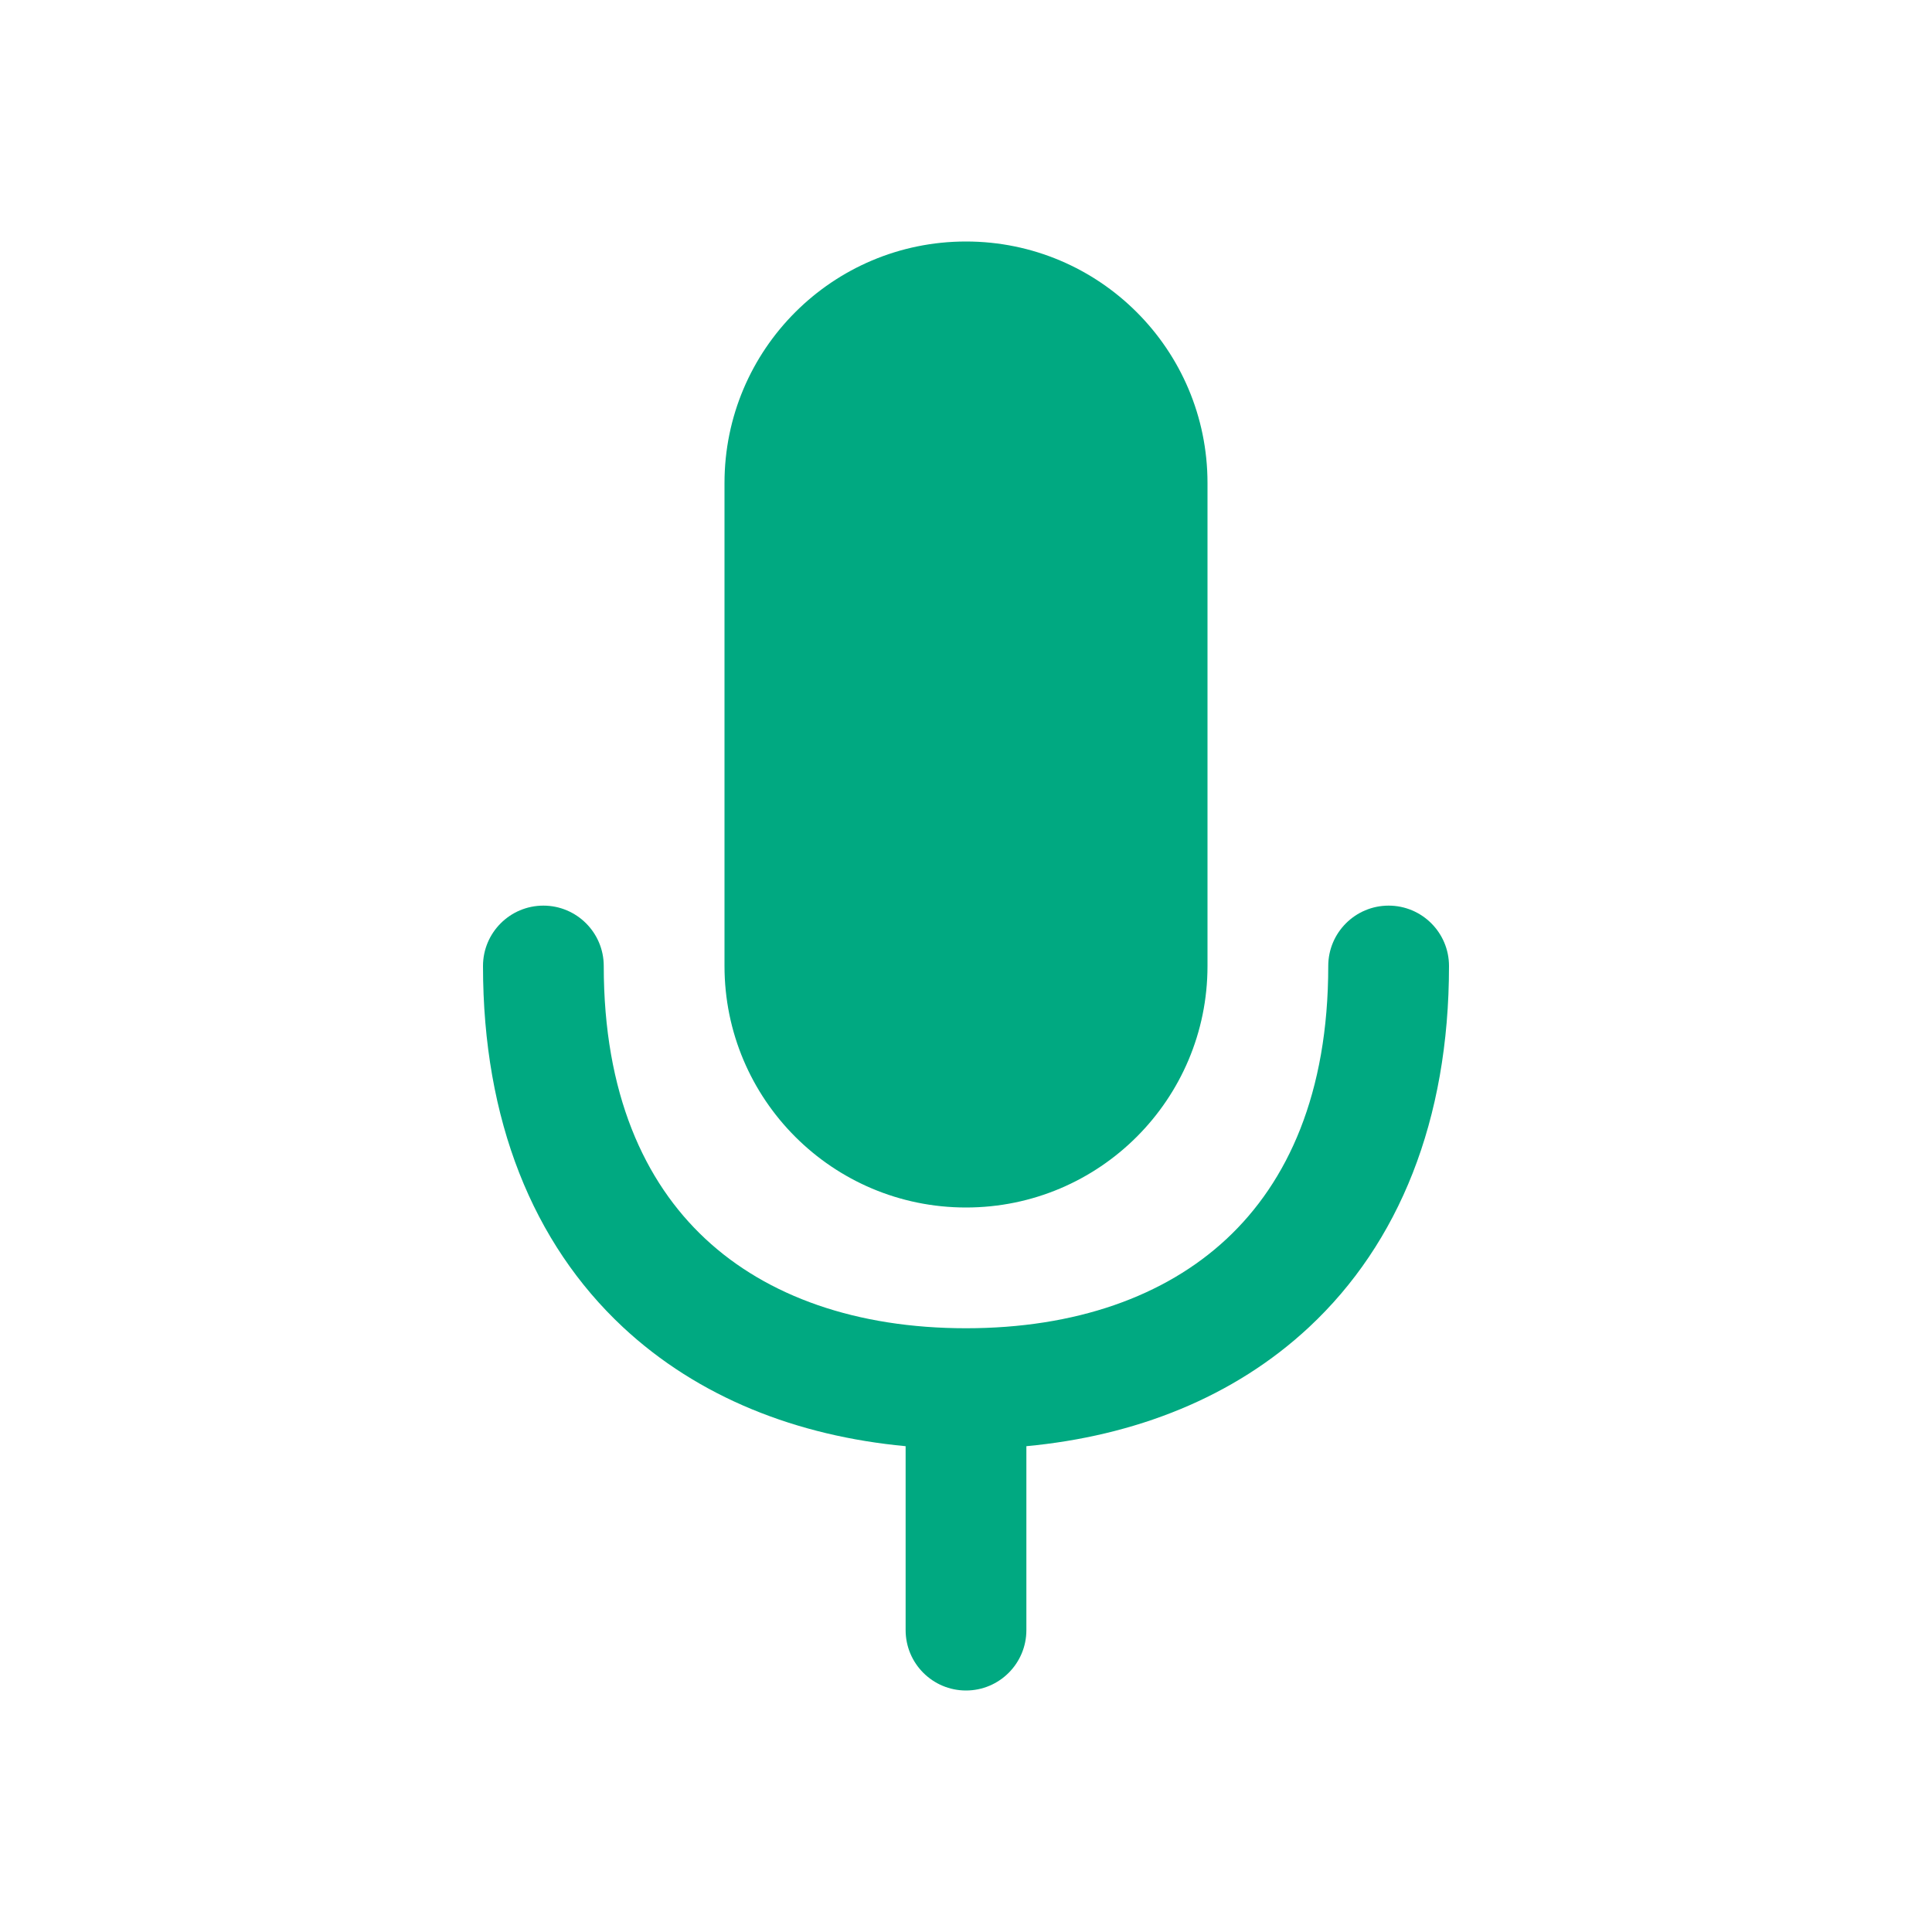
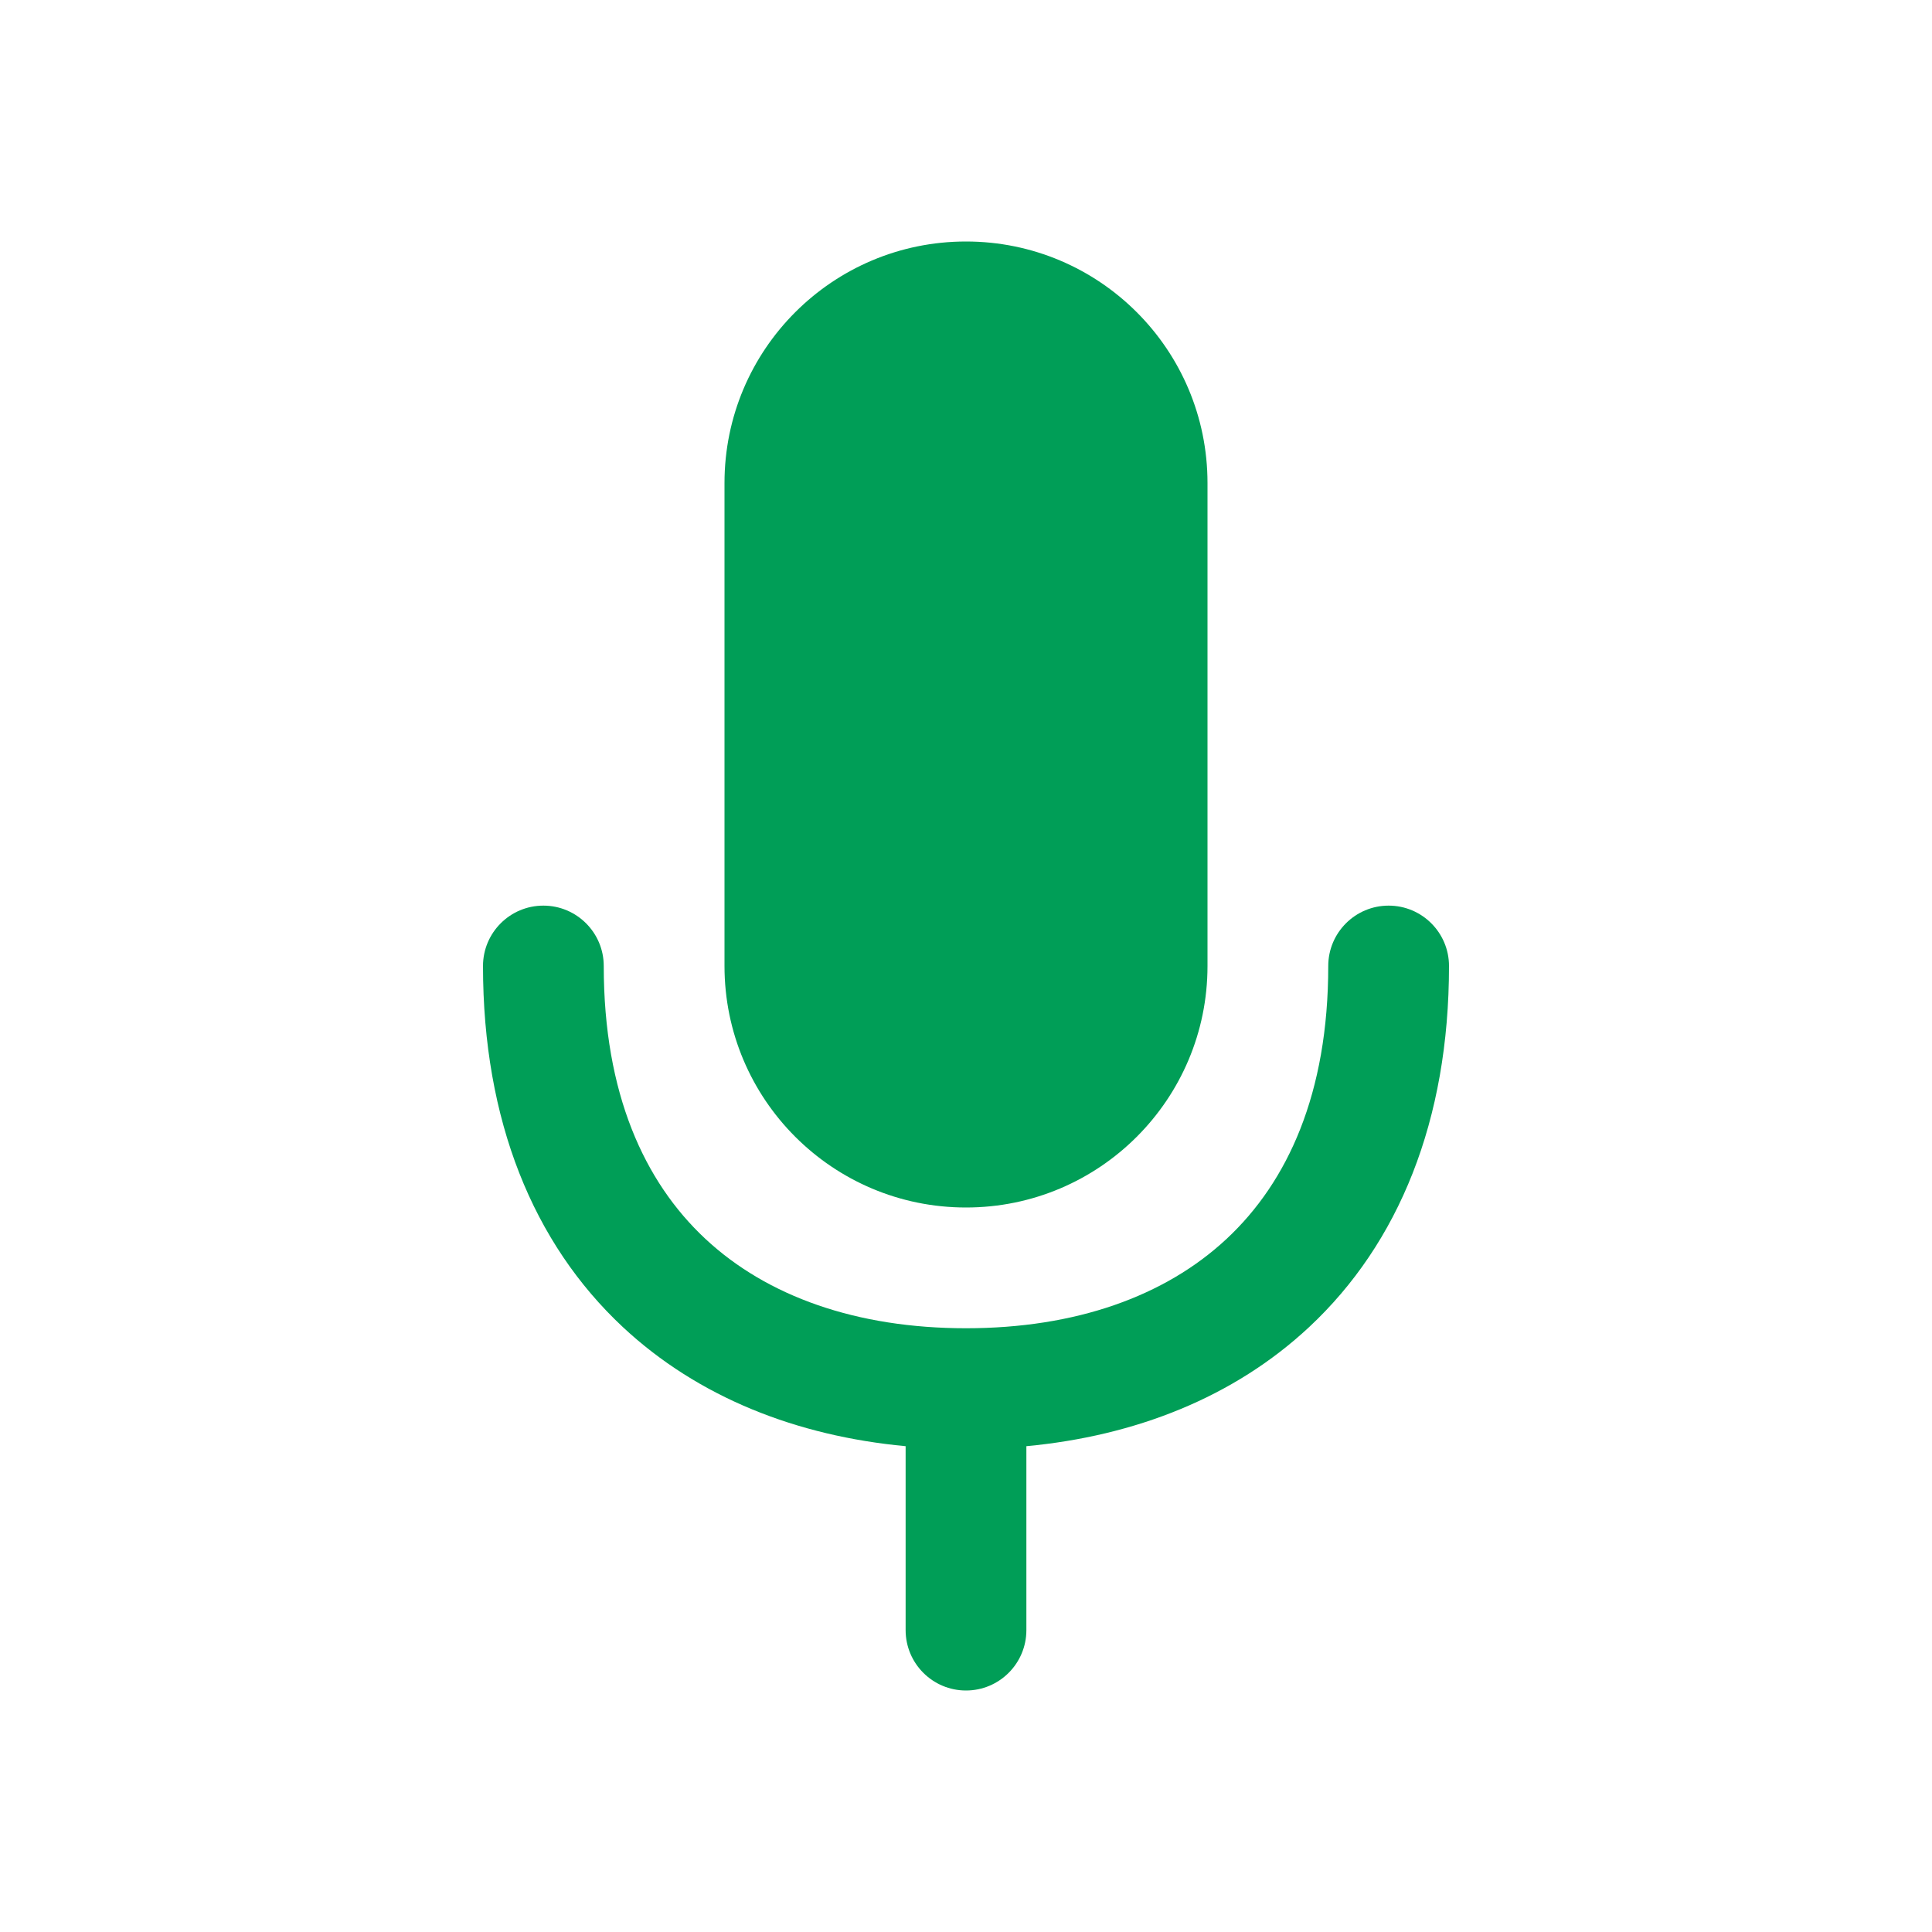
<svg xmlns="http://www.w3.org/2000/svg" width="24" height="24" viewBox="0 0 24 24" fill="none">
-   <path fill-rule="evenodd" clip-rule="evenodd" d="M12 3C10.343 3 9 4.343 9 6V12C9 13.657 10.343 15 12 15C13.657 15 15 13.657 15 12V6C15 4.343 13.657 3 12 3ZM7.5 12C7.5 11.586 7.164 11.25 6.75 11.25C6.336 11.25 6 11.586 6 12C6 13.918 6.622 15.444 7.738 16.486C8.675 17.36 9.901 17.839 11.25 17.965V20.25C11.25 20.664 11.586 21 12 21C12.414 21 12.75 20.664 12.75 20.25V17.965C14.099 17.839 15.325 17.36 16.262 16.486C17.378 15.444 18 13.918 18 12C18 11.586 17.664 11.25 17.25 11.25C16.836 11.25 16.5 11.586 16.5 12C16.5 13.582 15.997 14.681 15.238 15.389C14.471 16.105 13.358 16.5 12 16.5C10.642 16.5 9.529 16.105 8.762 15.389C8.003 14.681 7.5 13.582 7.5 12Z" fill="#00A981" />
+   <path fill-rule="evenodd" clip-rule="evenodd" d="M12 3C10.343 3 9 4.343 9 6V12C9 13.657 10.343 15 12 15C13.657 15 15 13.657 15 12V6C15 4.343 13.657 3 12 3ZM7.5 12C7.5 11.586 7.164 11.25 6.75 11.25C6.336 11.25 6 11.586 6 12C6 13.918 6.622 15.444 7.738 16.486C8.675 17.36 9.901 17.839 11.25 17.965V20.25C11.25 20.664 11.586 21 12 21C12.414 21 12.75 20.664 12.75 20.25V17.965C14.099 17.839 15.325 17.36 16.262 16.486C17.378 15.444 18 13.918 18 12C18 11.586 17.664 11.25 17.25 11.25C16.836 11.25 16.5 11.586 16.5 12C16.5 13.582 15.997 14.681 15.238 15.389C14.471 16.105 13.358 16.5 12 16.5C10.642 16.5 9.529 16.105 8.762 15.389C8.003 14.681 7.5 13.582 7.5 12Z" fill="#009e57" />
</svg>
